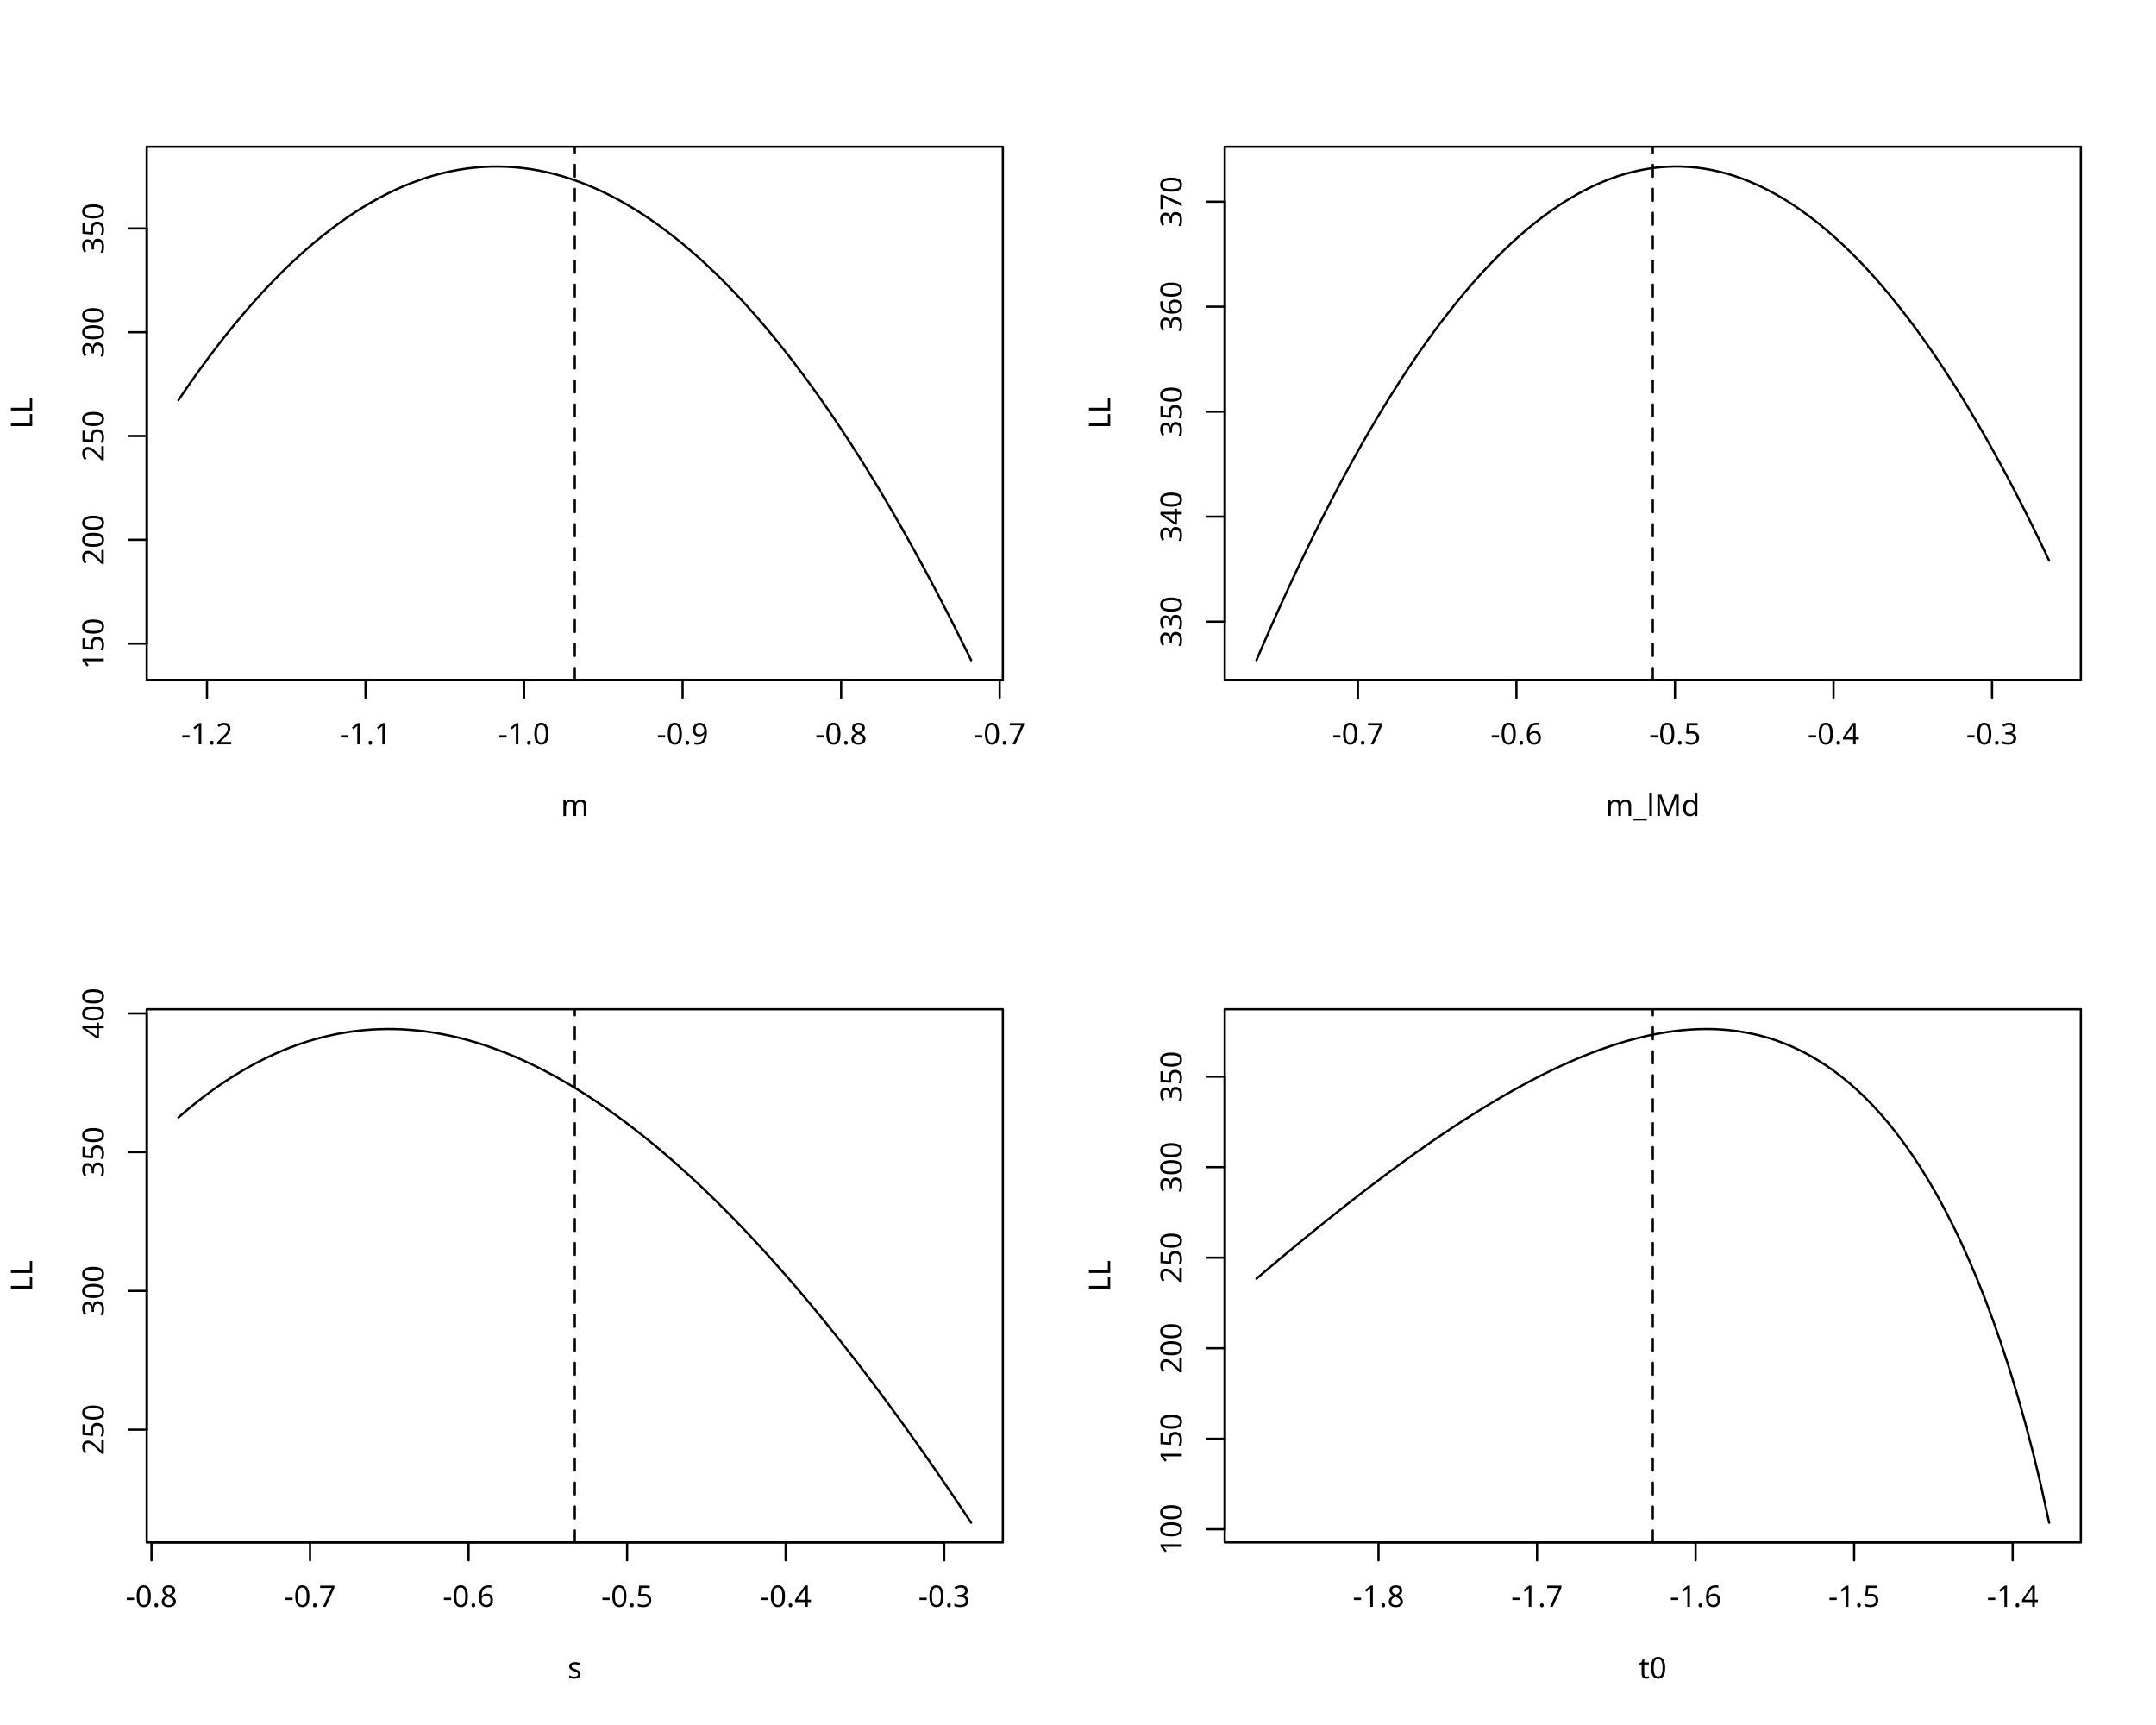
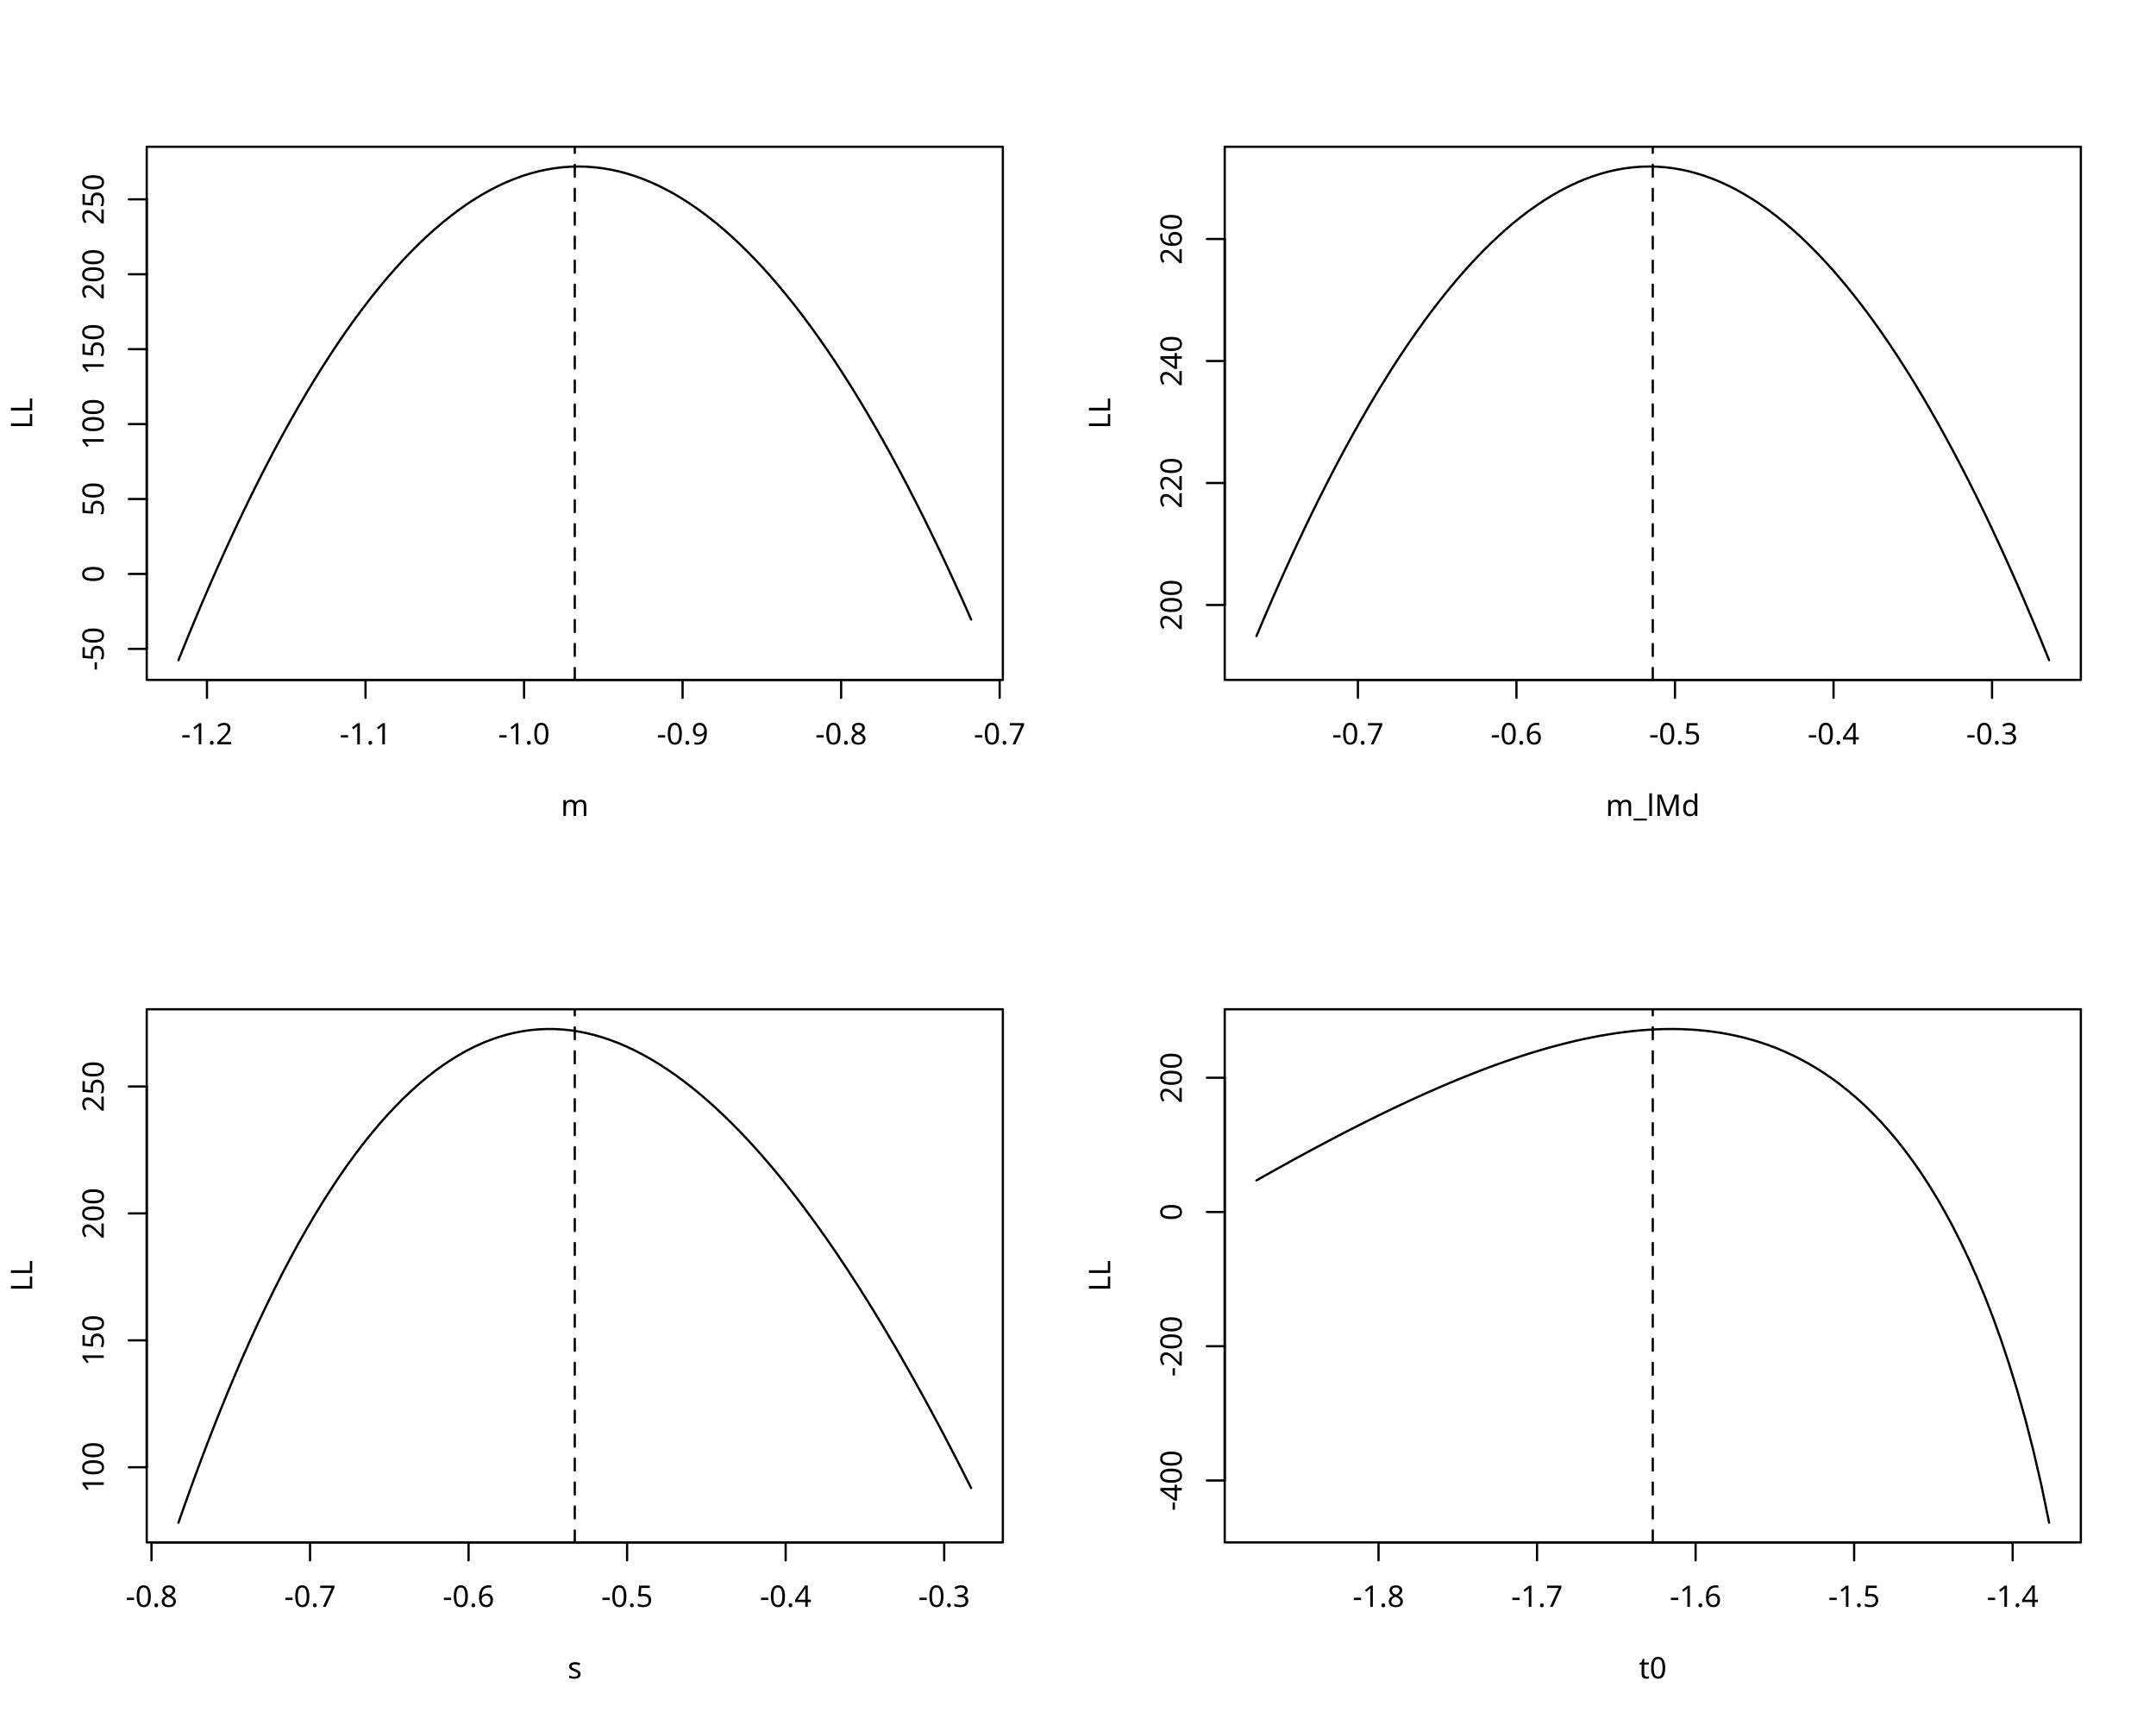
<svg xmlns="http://www.w3.org/2000/svg" class="svglite" data-engine-version="2.0" width="720.00pt" height="576.00pt" viewBox="0 0 720.00 576.00">
  <defs>
    <style type="text/css">
    .svglite line, .svglite polyline, .svglite polygon, .svglite path, .svglite rect, .svglite circle {
      fill: none;
      stroke: #000000;
      stroke-linecap: round;
      stroke-linejoin: round;
      stroke-miterlimit: 10.00;
    }
  </style>
  </defs>
  <rect width="100%" height="100%" style="stroke: none; fill: #FFFFFF;" />
  <defs>
    <clipPath id="cpMC4wMHw3MjAuMDB8MC4wMHw1NzYuMDA=">
      <rect x="0.00" y="0.00" width="720.00" height="576.00" />
    </clipPath>
  </defs>
  <g clip-path="url(#cpMC4wMHw3MjAuMDB8MC4wMHw1NzYuMDA=)">
</g>
  <defs>
    <clipPath id="cpNDkuMDB8MzM0LjkwfDQ5LjAwfDIyNy4wNA==">
      <rect x="49.00" y="49.00" width="285.90" height="178.04" />
    </clipPath>
  </defs>
  <g clip-path="url(#cpNDkuMDB8MzM0LjkwfDQ5LjAwfDIyNy4wNA==)">
-     <polyline points="59.59,133.59 62.27,129.68 64.94,125.87 67.61,122.16 70.29,118.55 72.96,115.05 75.64,111.64 78.31,108.34 80.98,105.15 83.66,102.05 86.33,99.05 89.01,96.16 91.68,93.37 94.35,90.67 97.03,88.08 99.70,85.59 102.38,83.20 105.05,80.91 107.72,78.72 110.40,76.63 113.07,74.64 115.74,72.75 118.42,70.96 121.09,69.27 123.77,67.68 126.44,66.18 129.11,64.79 131.79,63.50 134.46,62.30 137.14,61.20 139.81,60.21 142.48,59.30 145.16,58.50 147.83,57.80 150.51,57.19 153.18,56.68 155.85,56.27 158.53,55.96 161.20,55.74 163.88,55.62 166.55,55.60 169.22,55.67 171.90,55.84 174.57,56.11 177.25,56.47 179.92,56.93 182.59,57.49 185.27,58.14 187.94,58.89 190.62,59.73 191.95,60.19 193.29,60.67 195.96,61.70 198.64,62.83 201.31,64.05 203.98,65.37 206.66,66.78 209.33,68.29 212.01,69.89 214.68,71.59 217.35,73.38 220.03,75.27 222.70,77.24 225.38,79.32 228.05,81.48 230.72,83.74 233.40,86.09 236.07,88.54 238.75,91.07 241.42,93.70 244.09,96.43 246.77,99.24 249.44,102.15 252.12,105.15 254.79,108.24 257.46,111.43 260.14,114.70 262.81,118.07 265.49,121.53 268.16,125.08 270.83,128.72 273.51,132.45 276.18,136.27 278.86,140.19 281.53,144.19 284.20,148.28 286.88,152.47 289.55,156.74 292.22,161.11 294.90,165.56 297.57,170.11 300.25,174.74 302.92,179.46 305.59,184.28 308.27,189.18 310.94,194.17 313.62,199.25 316.29,204.42 318.96,209.67 321.64,215.02 324.31,220.45 " style="stroke-width: 0.75;" />
+     <polyline points="59.59,220.45 62.27,213.84 64.94,207.37 67.61,201.03 70.29,194.83 72.96,188.77 75.64,182.85 78.31,177.07 80.98,171.42 83.66,165.91 86.33,160.54 89.01,155.30 91.68,150.20 94.35,145.24 97.03,140.41 99.70,135.72 102.38,131.16 105.05,126.74 107.72,122.46 110.40,118.31 113.07,114.29 115.74,110.41 118.42,106.66 121.09,103.05 123.77,99.57 126.44,96.23 129.11,93.02 131.79,89.94 134.46,87.00 137.14,84.19 139.81,81.51 142.48,78.97 145.16,76.56 147.83,74.28 150.51,72.13 153.18,70.12 155.85,68.23 158.53,66.48 161.20,64.86 163.88,63.37 166.55,62.01 169.22,60.79 171.90,59.69 174.57,58.72 177.25,57.89 179.92,57.18 182.59,56.61 185.27,56.16 187.94,55.84 190.62,55.66 191.95,55.61 193.29,55.60 195.96,55.67 198.64,55.87 201.31,56.19 203.98,56.65 206.66,57.23 209.33,57.95 212.01,58.79 214.68,59.75 217.35,60.85 220.03,62.07 222.70,63.42 225.38,64.89 228.05,66.50 230.72,68.22 233.40,70.08 236.07,72.06 238.75,74.17 241.42,76.40 244.09,78.75 246.77,81.24 249.44,83.84 252.12,86.58 254.79,89.43 257.46,92.42 260.14,95.52 262.81,98.75 265.49,102.10 268.16,105.58 270.83,109.18 273.51,112.91 276.18,116.75 278.86,120.72 281.53,124.82 284.20,129.03 286.88,133.37 289.55,137.83 292.22,142.41 294.90,147.12 297.57,151.94 300.25,156.89 302.92,161.96 305.59,167.15 308.27,172.46 310.94,177.89 313.62,183.44 316.29,189.11 318.96,194.90 321.64,200.82 324.31,206.85 " style="stroke-width: 0.75;" />
  </g>
  <g clip-path="url(#cpMC4wMHw3MjAuMDB8MC4wMHw1NzYuMDA=)">
    <line x1="69.12" y1="227.04" x2="333.84" y2="227.04" style="stroke-width: 0.75;" />
    <line x1="69.12" y1="227.04" x2="69.12" y2="233.02" style="stroke-width: 0.75;" />
    <line x1="122.07" y1="227.04" x2="122.07" y2="233.02" style="stroke-width: 0.75;" />
    <line x1="175.01" y1="227.04" x2="175.01" y2="233.02" style="stroke-width: 0.75;" />
    <line x1="227.95" y1="227.04" x2="227.95" y2="233.02" style="stroke-width: 0.75;" />
    <line x1="280.90" y1="227.04" x2="280.90" y2="233.02" style="stroke-width: 0.75;" />
    <line x1="333.84" y1="227.04" x2="333.84" y2="233.02" style="stroke-width: 0.75;" />
    <text x="69.12" y="248.56" text-anchor="middle" style="font-size: 9.96px; font-family: sans;" textLength="17.16px" lengthAdjust="spacingAndGlyphs">-1.2</text>
    <text x="122.07" y="248.56" text-anchor="middle" style="font-size: 9.96px; font-family: sans;" textLength="17.16px" lengthAdjust="spacingAndGlyphs">-1.1</text>
    <text x="175.01" y="248.56" text-anchor="middle" style="font-size: 9.96px; font-family: sans;" textLength="17.16px" lengthAdjust="spacingAndGlyphs">-1.0</text>
    <text x="227.95" y="248.56" text-anchor="middle" style="font-size: 9.96px; font-family: sans;" textLength="17.16px" lengthAdjust="spacingAndGlyphs">-0.9</text>
    <text x="280.90" y="248.56" text-anchor="middle" style="font-size: 9.96px; font-family: sans;" textLength="17.16px" lengthAdjust="spacingAndGlyphs">-0.8</text>
    <text x="333.84" y="248.56" text-anchor="middle" style="font-size: 9.96px; font-family: sans;" textLength="17.16px" lengthAdjust="spacingAndGlyphs">-0.7</text>
-     <line x1="49.00" y1="214.91" x2="49.00" y2="76.27" style="stroke-width: 0.75;" />
-     <line x1="49.00" y1="214.91" x2="43.03" y2="214.91" style="stroke-width: 0.75;" />
-     <line x1="49.00" y1="180.25" x2="43.03" y2="180.25" style="stroke-width: 0.75;" />
-     <line x1="49.00" y1="145.59" x2="43.03" y2="145.59" style="stroke-width: 0.75;" />
-     <line x1="49.00" y1="110.93" x2="43.03" y2="110.93" style="stroke-width: 0.75;" />
-     <line x1="49.00" y1="76.27" x2="43.03" y2="76.27" style="stroke-width: 0.75;" />
-     <text transform="translate(34.66,214.91) rotate(-90)" text-anchor="middle" style="font-size: 9.96px; font-family: sans;" textLength="16.62px" lengthAdjust="spacingAndGlyphs">150</text>
-     <text transform="translate(34.66,180.25) rotate(-90)" text-anchor="middle" style="font-size: 9.96px; font-family: sans;" textLength="16.62px" lengthAdjust="spacingAndGlyphs">200</text>
-     <text transform="translate(34.66,145.59) rotate(-90)" text-anchor="middle" style="font-size: 9.96px; font-family: sans;" textLength="16.62px" lengthAdjust="spacingAndGlyphs">250</text>
-     <text transform="translate(34.66,110.93) rotate(-90)" text-anchor="middle" style="font-size: 9.96px; font-family: sans;" textLength="16.62px" lengthAdjust="spacingAndGlyphs">300</text>
-     <text transform="translate(34.66,76.27) rotate(-90)" text-anchor="middle" style="font-size: 9.96px; font-family: sans;" textLength="16.62px" lengthAdjust="spacingAndGlyphs">350</text>
+     <line x1="49.00" y1="216.66" x2="49.00" y2="66.56" style="stroke-width: 0.75;" />
+     <line x1="49.00" y1="216.66" x2="43.03" y2="216.66" style="stroke-width: 0.75;" />
+     <line x1="49.00" y1="191.65" x2="43.03" y2="191.65" style="stroke-width: 0.75;" />
+     <line x1="49.00" y1="166.63" x2="43.03" y2="166.63" style="stroke-width: 0.75;" />
+     <line x1="49.00" y1="141.61" x2="43.03" y2="141.61" style="stroke-width: 0.75;" />
+     <line x1="49.00" y1="116.59" x2="43.03" y2="116.59" style="stroke-width: 0.75;" />
+     <line x1="49.00" y1="91.58" x2="43.03" y2="91.58" style="stroke-width: 0.75;" />
+     <line x1="49.00" y1="66.56" x2="43.03" y2="66.56" style="stroke-width: 0.75;" />
+     <text transform="translate(34.66,216.66) rotate(-90)" text-anchor="middle" style="font-size: 9.96px; font-family: sans;" textLength="14.40px" lengthAdjust="spacingAndGlyphs">-50</text>
+     <text transform="translate(34.66,191.65) rotate(-90)" text-anchor="middle" style="font-size: 9.96px; font-family: sans;" textLength="5.54px" lengthAdjust="spacingAndGlyphs">0</text>
+     <text transform="translate(34.66,166.63) rotate(-90)" text-anchor="middle" style="font-size: 9.96px; font-family: sans;" textLength="11.08px" lengthAdjust="spacingAndGlyphs">50</text>
+     <text transform="translate(34.66,141.61) rotate(-90)" text-anchor="middle" style="font-size: 9.96px; font-family: sans;" textLength="16.62px" lengthAdjust="spacingAndGlyphs">100</text>
+     <text transform="translate(34.66,116.59) rotate(-90)" text-anchor="middle" style="font-size: 9.96px; font-family: sans;" textLength="16.62px" lengthAdjust="spacingAndGlyphs">150</text>
+     <text transform="translate(34.66,91.58) rotate(-90)" text-anchor="middle" style="font-size: 9.96px; font-family: sans;" textLength="16.62px" lengthAdjust="spacingAndGlyphs">200</text>
+     <text transform="translate(34.66,66.56) rotate(-90)" text-anchor="middle" style="font-size: 9.96px; font-family: sans;" textLength="16.62px" lengthAdjust="spacingAndGlyphs">250</text>
    <polygon points="49.00,227.04 334.90,227.04 334.90,49.00 49.00,49.00 " style="stroke-width: 0.75; fill: none;" />
  </g>
  <defs>
    <clipPath id="cpMC4wMHwzNjAuMDB8MC4wMHwyODguMDA=">
      <rect x="0.00" y="0.00" width="360.00" height="288.00" />
    </clipPath>
  </defs>
  <g clip-path="url(#cpMC4wMHwzNjAuMDB8MC4wMHwyODguMDA=)">
    <text x="191.95" y="272.46" text-anchor="middle" style="font-size: 9.96px; font-family: sans;" textLength="8.30px" lengthAdjust="spacingAndGlyphs">m</text>
    <text transform="translate(10.76,138.02) rotate(-90)" text-anchor="middle" style="font-size: 9.96px; font-family: sans;" textLength="11.08px" lengthAdjust="spacingAndGlyphs">LL</text>
  </g>
  <g clip-path="url(#cpNDkuMDB8MzM0LjkwfDQ5LjAwfDIyNy4wNA==)">
    <line x1="191.95" y1="227.04" x2="191.95" y2="49.00" style="stroke-width: 0.75; stroke-dasharray: 4.00,4.00;" />
  </g>
  <defs>
    <clipPath id="cpNDA5LjAwfDY5NC45MHw0OS4wMHwyMjcuMDQ=">
      <rect x="409.00" y="49.00" width="285.90" height="178.04" />
    </clipPath>
  </defs>
  <g clip-path="url(#cpNDA5LjAwfDY5NC45MHw0OS4wMHwyMjcuMDQ=)">
-     <polyline points="419.59,220.45 422.27,214.25 424.94,208.17 427.61,202.20 430.29,196.35 432.96,190.62 435.64,185.01 438.31,179.52 440.98,174.14 443.66,168.89 446.33,163.75 449.01,158.73 451.68,153.83 454.35,149.05 457.03,144.39 459.70,139.84 462.38,135.41 465.05,131.11 467.72,126.92 470.40,122.85 473.07,118.90 475.74,115.07 478.42,111.35 481.09,107.76 483.77,104.29 486.44,100.93 489.11,97.70 491.79,94.58 494.46,91.58 497.14,88.70 499.81,85.95 502.48,83.31 505.16,80.79 507.83,78.39 510.51,76.11 513.18,73.95 515.85,71.91 518.53,69.99 521.20,68.19 523.88,66.51 526.55,64.95 529.22,63.51 531.90,62.18 534.57,60.98 537.25,59.90 539.92,58.94 542.59,58.10 545.27,57.39 547.94,56.79 550.62,56.31 551.95,56.11 553.29,55.95 555.96,55.71 558.64,55.60 561.31,55.60 563.98,55.73 566.66,55.97 569.33,56.34 572.01,56.83 574.68,57.44 577.35,58.16 580.03,59.02 582.70,59.99 585.38,61.08 588.05,62.29 590.72,63.63 593.40,65.09 596.07,66.66 598.75,68.36 601.42,70.19 604.09,72.13 606.77,74.19 609.44,76.38 612.12,78.69 614.79,81.12 617.46,83.67 620.14,86.34 622.81,89.13 625.49,92.05 628.16,95.09 630.83,98.25 633.51,101.54 636.18,104.94 638.86,108.47 641.53,112.12 644.20,115.89 646.88,119.79 649.55,123.80 652.22,127.94 654.90,132.21 657.57,136.59 660.25,141.10 662.92,145.73 665.59,150.48 668.27,155.36 670.94,160.36 673.62,165.48 676.29,170.73 678.96,176.09 681.64,181.58 684.31,187.20 " style="stroke-width: 0.75;" />
+     <polyline points="419.59,212.39 422.27,206.09 424.94,199.92 427.61,193.87 430.29,187.95 432.96,182.16 435.64,176.50 438.31,170.97 440.98,165.57 443.66,160.30 446.33,155.15 449.01,150.13 451.68,145.25 454.35,140.49 457.03,135.86 459.70,131.36 462.38,126.99 465.05,122.74 467.72,118.63 470.40,114.65 473.07,110.79 475.74,107.07 478.42,103.47 481.09,100.01 483.77,96.67 486.44,93.47 489.11,90.39 491.79,87.45 494.46,84.63 497.14,81.94 499.81,79.39 502.48,76.96 505.16,74.66 507.83,72.50 510.51,70.46 513.18,68.56 515.85,66.78 518.53,65.14 521.20,63.62 523.88,62.24 526.55,60.99 529.22,59.86 531.90,58.87 534.57,58.01 537.25,57.28 539.92,56.68 542.59,56.21 545.27,55.88 547.94,55.67 550.62,55.60 551.95,55.61 553.29,55.65 555.96,55.84 558.64,56.16 561.31,56.61 563.98,57.19 566.66,57.91 569.33,58.75 572.01,59.73 574.68,60.84 577.35,62.08 580.03,63.45 582.70,64.96 585.38,66.59 588.05,68.36 590.72,70.26 593.40,72.29 596.07,74.46 598.75,76.75 601.42,79.18 604.09,81.74 606.77,84.44 609.44,87.26 612.12,90.22 614.79,93.31 617.46,96.54 620.14,99.90 622.81,103.39 625.49,107.01 628.16,110.76 630.83,114.65 633.51,118.68 636.18,122.83 638.86,127.12 641.53,131.54 644.20,136.09 646.88,140.78 649.55,145.60 652.22,150.56 654.90,155.65 657.57,160.87 660.25,166.22 662.92,171.71 665.59,177.34 668.27,183.09 670.94,188.99 673.62,195.01 676.29,201.17 678.96,207.46 681.64,213.89 684.31,220.45 " style="stroke-width: 0.75;" />
  </g>
  <g clip-path="url(#cpMC4wMHw3MjAuMDB8MC4wMHw1NzYuMDA=)">
    <line x1="453.48" y1="227.04" x2="665.25" y2="227.04" style="stroke-width: 0.75;" />
    <line x1="453.48" y1="227.04" x2="453.48" y2="233.02" style="stroke-width: 0.75;" />
    <line x1="506.42" y1="227.04" x2="506.42" y2="233.02" style="stroke-width: 0.75;" />
    <line x1="559.36" y1="227.04" x2="559.36" y2="233.02" style="stroke-width: 0.75;" />
    <line x1="612.31" y1="227.04" x2="612.31" y2="233.02" style="stroke-width: 0.75;" />
    <line x1="665.25" y1="227.04" x2="665.25" y2="233.02" style="stroke-width: 0.75;" />
    <text x="453.48" y="248.56" text-anchor="middle" style="font-size: 9.96px; font-family: sans;" textLength="17.16px" lengthAdjust="spacingAndGlyphs">-0.7</text>
    <text x="506.42" y="248.56" text-anchor="middle" style="font-size: 9.96px; font-family: sans;" textLength="17.16px" lengthAdjust="spacingAndGlyphs">-0.6</text>
    <text x="559.36" y="248.56" text-anchor="middle" style="font-size: 9.96px; font-family: sans;" textLength="17.16px" lengthAdjust="spacingAndGlyphs">-0.5</text>
    <text x="612.31" y="248.56" text-anchor="middle" style="font-size: 9.96px; font-family: sans;" textLength="17.16px" lengthAdjust="spacingAndGlyphs">-0.4</text>
    <text x="665.25" y="248.56" text-anchor="middle" style="font-size: 9.96px; font-family: sans;" textLength="17.16px" lengthAdjust="spacingAndGlyphs">-0.3</text>
-     <line x1="409.00" y1="207.58" x2="409.00" y2="67.35" style="stroke-width: 0.75;" />
-     <line x1="409.00" y1="207.58" x2="403.03" y2="207.58" style="stroke-width: 0.75;" />
-     <line x1="409.00" y1="172.53" x2="403.03" y2="172.53" style="stroke-width: 0.75;" />
-     <line x1="409.00" y1="137.47" x2="403.03" y2="137.47" style="stroke-width: 0.75;" />
-     <line x1="409.00" y1="102.41" x2="403.03" y2="102.41" style="stroke-width: 0.75;" />
-     <line x1="409.00" y1="67.35" x2="403.03" y2="67.35" style="stroke-width: 0.75;" />
-     <text transform="translate(394.66,207.58) rotate(-90)" text-anchor="middle" style="font-size: 9.96px; font-family: sans;" textLength="16.62px" lengthAdjust="spacingAndGlyphs">330</text>
-     <text transform="translate(394.66,172.53) rotate(-90)" text-anchor="middle" style="font-size: 9.96px; font-family: sans;" textLength="16.62px" lengthAdjust="spacingAndGlyphs">340</text>
-     <text transform="translate(394.66,137.47) rotate(-90)" text-anchor="middle" style="font-size: 9.96px; font-family: sans;" textLength="16.62px" lengthAdjust="spacingAndGlyphs">350</text>
-     <text transform="translate(394.66,102.41) rotate(-90)" text-anchor="middle" style="font-size: 9.96px; font-family: sans;" textLength="16.62px" lengthAdjust="spacingAndGlyphs">360</text>
-     <text transform="translate(394.66,67.35) rotate(-90)" text-anchor="middle" style="font-size: 9.96px; font-family: sans;" textLength="16.62px" lengthAdjust="spacingAndGlyphs">370</text>
+     <line x1="409.00" y1="202.01" x2="409.00" y2="79.81" style="stroke-width: 0.75;" />
+     <line x1="409.00" y1="202.01" x2="403.03" y2="202.01" style="stroke-width: 0.75;" />
+     <line x1="409.00" y1="161.28" x2="403.03" y2="161.28" style="stroke-width: 0.75;" />
+     <line x1="409.00" y1="120.54" x2="403.03" y2="120.54" style="stroke-width: 0.75;" />
+     <line x1="409.00" y1="79.81" x2="403.03" y2="79.81" style="stroke-width: 0.75;" />
+     <text transform="translate(394.66,202.01) rotate(-90)" text-anchor="middle" style="font-size: 9.96px; font-family: sans;" textLength="16.62px" lengthAdjust="spacingAndGlyphs">200</text>
+     <text transform="translate(394.66,161.28) rotate(-90)" text-anchor="middle" style="font-size: 9.96px; font-family: sans;" textLength="16.62px" lengthAdjust="spacingAndGlyphs">220</text>
+     <text transform="translate(394.66,120.54) rotate(-90)" text-anchor="middle" style="font-size: 9.96px; font-family: sans;" textLength="16.62px" lengthAdjust="spacingAndGlyphs">240</text>
+     <text transform="translate(394.66,79.81) rotate(-90)" text-anchor="middle" style="font-size: 9.96px; font-family: sans;" textLength="16.62px" lengthAdjust="spacingAndGlyphs">260</text>
    <polygon points="409.00,227.04 694.90,227.04 694.90,49.00 409.00,49.00 " style="stroke-width: 0.75; fill: none;" />
  </g>
  <defs>
    <clipPath id="cpMzYwLjAwfDcyMC4wMHwwLjAwfDI4OC4wMA==">
      <rect x="360.00" y="0.00" width="360.00" height="288.00" />
    </clipPath>
  </defs>
  <g clip-path="url(#cpMzYwLjAwfDcyMC4wMHwwLjAwfDI4OC4wMA==)">
    <text x="551.95" y="272.46" text-anchor="middle" style="font-size: 9.96px; font-family: sans;" textLength="29.89px" lengthAdjust="spacingAndGlyphs">m_lMd</text>
    <text transform="translate(370.76,138.02) rotate(-90)" text-anchor="middle" style="font-size: 9.96px; font-family: sans;" textLength="11.08px" lengthAdjust="spacingAndGlyphs">LL</text>
  </g>
  <g clip-path="url(#cpNDA5LjAwfDY5NC45MHw0OS4wMHwyMjcuMDQ=)">
    <line x1="551.95" y1="227.04" x2="551.95" y2="49.00" style="stroke-width: 0.75; stroke-dasharray: 4.00,4.00;" />
  </g>
  <defs>
    <clipPath id="cpNDkuMDB8MzM0LjkwfDMzNy4wMHw1MTUuMDQ=">
      <rect x="49.00" y="337.00" width="285.90" height="178.04" />
    </clipPath>
  </defs>
  <g clip-path="url(#cpNDkuMDB8MzM0LjkwfDMzNy4wMHw1MTUuMDQ=)">
-     <polyline points="59.59,373.13 62.27,370.83 64.94,368.63 67.61,366.53 70.29,364.53 72.96,362.62 75.64,360.82 78.31,359.11 80.98,357.49 83.66,355.97 86.33,354.54 89.01,353.20 91.68,351.96 94.35,350.80 97.03,349.73 99.70,348.76 102.38,347.86 105.05,347.06 107.72,346.34 110.40,345.71 113.07,345.16 115.74,344.70 118.42,344.32 121.09,344.02 123.77,343.80 126.44,343.66 129.11,343.60 131.79,343.62 134.46,343.71 137.14,343.89 139.81,344.14 142.48,344.46 145.16,344.86 147.83,345.34 150.51,345.88 153.18,346.50 155.85,347.20 158.53,347.96 161.20,348.79 163.88,349.70 166.55,350.67 169.22,351.71 171.90,352.82 174.57,354.00 177.25,355.24 179.92,356.54 182.59,357.92 185.27,359.35 187.94,360.86 190.62,362.42 191.95,363.22 193.29,364.05 195.96,365.73 198.64,367.48 201.31,369.29 203.98,371.16 206.66,373.09 209.33,375.08 212.01,377.13 214.68,379.23 217.35,381.39 220.03,383.61 222.70,385.88 225.38,388.21 228.05,390.59 230.72,393.03 233.40,395.52 236.07,398.06 238.75,400.66 241.42,403.31 244.09,406.01 246.77,408.76 249.44,411.56 252.12,414.41 254.79,417.31 257.46,420.26 260.14,423.26 262.81,426.30 265.49,429.39 268.16,432.53 270.83,435.72 273.51,438.95 276.18,442.23 278.86,445.55 281.53,448.92 284.20,452.33 286.88,455.78 289.55,459.28 292.22,462.82 294.90,466.40 297.57,470.02 300.25,473.68 302.92,477.39 305.59,481.14 308.27,484.92 310.94,488.75 313.62,492.61 316.29,496.51 318.96,500.45 321.64,504.43 324.31,508.45 " style="stroke-width: 0.75;" />
+     <polyline points="59.59,508.45 62.27,500.85 64.94,493.46 67.61,486.27 70.29,479.28 72.96,472.49 75.64,465.90 78.31,459.50 80.98,453.30 83.66,447.29 86.33,441.46 89.01,435.83 91.68,430.38 94.35,425.11 97.03,420.03 99.70,415.12 102.38,410.40 105.05,405.85 107.72,401.48 110.40,397.28 113.07,393.25 115.74,389.39 118.42,385.70 121.09,382.18 123.77,378.82 126.44,375.63 129.11,372.60 131.79,369.73 134.46,367.01 137.14,364.46 139.81,362.06 142.48,359.81 145.16,357.71 147.83,355.77 150.51,353.98 153.18,352.33 155.85,350.83 158.53,349.48 161.20,348.27 163.88,347.20 166.55,346.28 169.22,345.49 171.90,344.84 174.57,344.33 177.25,343.95 179.92,343.71 182.59,343.60 185.27,343.62 187.94,343.77 190.62,344.05 191.95,344.24 193.29,344.46 195.96,344.99 198.64,345.65 201.31,346.43 203.98,347.34 206.66,348.36 209.33,349.51 212.01,350.78 214.68,352.16 217.35,353.66 220.03,355.27 222.70,357.00 225.38,358.84 228.05,360.80 230.72,362.86 233.40,365.04 236.07,367.32 238.75,369.71 241.42,372.21 244.09,374.81 246.77,377.51 249.44,380.32 252.12,383.23 254.79,386.25 257.46,389.36 260.14,392.57 262.81,395.88 265.49,399.29 268.16,402.79 270.83,406.39 273.51,410.08 276.18,413.86 278.86,417.74 281.53,421.71 284.20,425.77 286.88,429.92 289.55,434.15 292.22,438.48 294.90,442.89 297.57,447.38 300.25,451.96 302.92,456.63 305.59,461.38 308.27,466.21 310.94,471.12 313.62,476.11 316.29,481.18 318.96,486.33 321.64,491.56 324.31,496.87 " style="stroke-width: 0.75;" />
  </g>
  <g clip-path="url(#cpMC4wMHw3MjAuMDB8MC4wMHw1NzYuMDA=)">
    <line x1="50.59" y1="515.04" x2="315.31" y2="515.04" style="stroke-width: 0.75;" />
    <line x1="50.59" y1="515.04" x2="50.59" y2="521.02" style="stroke-width: 0.75;" />
    <line x1="103.54" y1="515.04" x2="103.54" y2="521.02" style="stroke-width: 0.75;" />
    <line x1="156.48" y1="515.04" x2="156.48" y2="521.02" style="stroke-width: 0.75;" />
    <line x1="209.42" y1="515.04" x2="209.42" y2="521.02" style="stroke-width: 0.75;" />
    <line x1="262.37" y1="515.04" x2="262.37" y2="521.02" style="stroke-width: 0.75;" />
    <line x1="315.31" y1="515.04" x2="315.31" y2="521.02" style="stroke-width: 0.75;" />
    <text x="50.59" y="536.56" text-anchor="middle" style="font-size: 9.96px; font-family: sans;" textLength="17.16px" lengthAdjust="spacingAndGlyphs">-0.8</text>
    <text x="103.54" y="536.56" text-anchor="middle" style="font-size: 9.96px; font-family: sans;" textLength="17.16px" lengthAdjust="spacingAndGlyphs">-0.7</text>
    <text x="156.48" y="536.56" text-anchor="middle" style="font-size: 9.96px; font-family: sans;" textLength="17.16px" lengthAdjust="spacingAndGlyphs">-0.6</text>
    <text x="209.42" y="536.56" text-anchor="middle" style="font-size: 9.96px; font-family: sans;" textLength="17.16px" lengthAdjust="spacingAndGlyphs">-0.5</text>
    <text x="262.37" y="536.56" text-anchor="middle" style="font-size: 9.96px; font-family: sans;" textLength="17.16px" lengthAdjust="spacingAndGlyphs">-0.4</text>
    <text x="315.31" y="536.56" text-anchor="middle" style="font-size: 9.96px; font-family: sans;" textLength="17.16px" lengthAdjust="spacingAndGlyphs">-0.3</text>
-     <line x1="49.00" y1="477.37" x2="49.00" y2="338.40" style="stroke-width: 0.75;" />
-     <line x1="49.00" y1="477.37" x2="43.03" y2="477.37" style="stroke-width: 0.75;" />
-     <line x1="49.00" y1="431.05" x2="43.03" y2="431.05" style="stroke-width: 0.75;" />
-     <line x1="49.00" y1="384.72" x2="43.03" y2="384.72" style="stroke-width: 0.75;" />
-     <line x1="49.00" y1="338.40" x2="43.03" y2="338.40" style="stroke-width: 0.75;" />
-     <text transform="translate(34.66,477.37) rotate(-90)" text-anchor="middle" style="font-size: 9.96px; font-family: sans;" textLength="16.62px" lengthAdjust="spacingAndGlyphs">250</text>
-     <text transform="translate(34.66,431.05) rotate(-90)" text-anchor="middle" style="font-size: 9.96px; font-family: sans;" textLength="16.62px" lengthAdjust="spacingAndGlyphs">300</text>
-     <text transform="translate(34.66,384.72) rotate(-90)" text-anchor="middle" style="font-size: 9.96px; font-family: sans;" textLength="16.62px" lengthAdjust="spacingAndGlyphs">350</text>
-     <text transform="translate(34.66,338.40) rotate(-90)" text-anchor="middle" style="font-size: 9.96px; font-family: sans;" textLength="16.62px" lengthAdjust="spacingAndGlyphs">400</text>
+     <line x1="49.00" y1="489.94" x2="49.00" y2="362.79" style="stroke-width: 0.75;" />
+     <line x1="49.00" y1="489.94" x2="43.03" y2="489.94" style="stroke-width: 0.75;" />
+     <line x1="49.00" y1="447.56" x2="43.03" y2="447.56" style="stroke-width: 0.75;" />
+     <line x1="49.00" y1="405.17" x2="43.03" y2="405.17" style="stroke-width: 0.75;" />
+     <line x1="49.00" y1="362.79" x2="43.03" y2="362.79" style="stroke-width: 0.75;" />
+     <text transform="translate(34.66,489.94) rotate(-90)" text-anchor="middle" style="font-size: 9.96px; font-family: sans;" textLength="16.62px" lengthAdjust="spacingAndGlyphs">100</text>
+     <text transform="translate(34.66,447.56) rotate(-90)" text-anchor="middle" style="font-size: 9.96px; font-family: sans;" textLength="16.62px" lengthAdjust="spacingAndGlyphs">150</text>
+     <text transform="translate(34.66,405.17) rotate(-90)" text-anchor="middle" style="font-size: 9.96px; font-family: sans;" textLength="16.62px" lengthAdjust="spacingAndGlyphs">200</text>
+     <text transform="translate(34.66,362.79) rotate(-90)" text-anchor="middle" style="font-size: 9.96px; font-family: sans;" textLength="16.62px" lengthAdjust="spacingAndGlyphs">250</text>
    <polygon points="49.00,515.04 334.90,515.04 334.90,337.00 49.00,337.00 " style="stroke-width: 0.75; fill: none;" />
  </g>
  <defs>
    <clipPath id="cpMC4wMHwzNjAuMDB8Mjg4LjAwfDU3Ni4wMA==">
      <rect x="0.00" y="288.00" width="360.00" height="288.00" />
    </clipPath>
  </defs>
  <g clip-path="url(#cpMC4wMHwzNjAuMDB8Mjg4LjAwfDU3Ni4wMA==)">
    <text x="191.95" y="560.46" text-anchor="middle" style="font-size: 9.96px; font-family: sans;" textLength="4.98px" lengthAdjust="spacingAndGlyphs">s</text>
    <text transform="translate(10.76,426.02) rotate(-90)" text-anchor="middle" style="font-size: 9.96px; font-family: sans;" textLength="11.08px" lengthAdjust="spacingAndGlyphs">LL</text>
  </g>
  <g clip-path="url(#cpNDkuMDB8MzM0LjkwfDMzNy4wMHw1MTUuMDQ=)">
    <line x1="191.95" y1="515.04" x2="191.95" y2="337.00" style="stroke-width: 0.75; stroke-dasharray: 4.00,4.00;" />
  </g>
  <defs>
    <clipPath id="cpNDA5LjAwfDY5NC45MHwzMzcuMDB8NTE1LjA0">
      <rect x="409.00" y="337.00" width="285.90" height="178.04" />
    </clipPath>
  </defs>
  <g clip-path="url(#cpNDA5LjAwfDY5NC45MHwzMzcuMDB8NTE1LjA0)">
-     <polyline points="419.59,426.96 422.27,424.69 424.94,422.44 427.61,420.19 430.29,417.96 432.96,415.75 435.64,413.55 438.31,411.37 440.98,409.20 443.66,407.05 446.33,404.92 449.01,402.80 451.68,400.71 454.35,398.63 457.03,396.58 459.70,394.55 462.38,392.54 465.05,390.55 467.72,388.59 470.40,386.65 473.07,384.74 475.74,382.85 478.42,380.99 481.09,379.17 483.77,377.37 486.44,375.60 489.11,373.86 491.79,372.16 494.46,370.49 497.14,368.85 499.81,367.26 502.48,365.70 505.16,364.18 507.83,362.70 510.51,361.26 513.18,359.86 515.85,358.51 518.53,357.20 521.20,355.95 523.88,354.74 526.55,353.58 529.22,352.48 531.90,351.43 534.57,350.43 537.25,349.50 539.92,348.62 542.59,347.81 545.27,347.06 547.94,346.38 550.62,345.76 551.95,345.48 553.29,345.22 555.96,344.75 558.64,344.36 561.31,344.04 563.98,343.81 566.66,343.66 569.33,343.60 572.01,343.62 574.68,343.75 577.35,343.96 580.03,344.28 582.70,344.70 585.38,345.23 588.05,345.87 590.72,346.62 593.40,347.50 596.07,348.50 598.75,349.62 601.42,350.89 604.09,352.28 606.77,353.83 609.44,355.52 612.12,357.37 614.79,359.38 617.46,361.56 620.14,363.92 622.81,366.46 625.49,369.19 628.16,372.12 630.83,375.26 633.51,378.62 636.18,382.21 638.86,386.04 641.53,390.12 644.20,394.46 646.88,399.09 649.55,404.02 652.22,409.26 654.90,414.83 657.57,420.76 660.25,427.07 662.92,433.79 665.59,440.95 668.27,448.60 670.94,456.77 673.62,465.54 676.29,474.97 678.96,485.17 681.64,496.26 684.31,508.45 " style="stroke-width: 0.75;" />
+     <polyline points="419.59,394.16 422.27,392.65 424.94,391.15 427.61,389.66 430.29,388.18 432.96,386.71 435.64,385.26 438.31,383.82 440.98,382.39 443.66,380.97 446.33,379.57 449.01,378.18 451.68,376.81 454.35,375.46 457.03,374.12 459.70,372.80 462.38,371.49 465.05,370.20 467.72,368.94 470.40,367.69 473.07,366.46 475.74,365.25 478.42,364.07 481.09,362.91 483.77,361.77 486.44,360.65 489.11,359.56 491.79,358.50 494.46,357.46 497.14,356.45 499.81,355.47 502.48,354.52 505.16,353.60 507.83,352.71 510.51,351.85 513.18,351.03 515.85,350.24 518.53,349.49 521.20,348.78 523.88,348.11 526.55,347.47 529.22,346.88 531.90,346.34 534.57,345.83 537.25,345.38 539.92,344.97 542.59,344.61 545.27,344.30 547.94,344.04 550.62,343.85 551.95,343.77 553.29,343.70 555.96,343.62 558.64,343.60 561.31,343.64 563.98,343.75 566.66,343.92 569.33,344.17 572.01,344.49 574.68,344.88 577.35,345.36 580.03,345.92 582.70,346.56 585.38,347.29 588.05,348.12 590.72,349.03 593.40,350.05 596.07,351.18 598.75,352.41 601.42,353.75 604.09,355.21 606.77,356.80 609.44,358.51 612.12,360.36 614.79,362.34 617.46,364.48 620.14,366.77 622.81,369.21 625.49,371.83 628.16,374.63 630.83,377.61 633.51,380.79 636.18,384.18 638.86,387.79 641.53,391.64 644.20,395.74 646.88,400.10 649.55,404.74 652.22,409.70 654.90,414.98 657.57,420.62 660.25,426.64 662.92,433.09 665.59,440.01 668.27,447.45 670.94,455.48 673.62,464.17 676.29,473.64 678.96,484.03 681.64,495.54 684.31,508.45 " style="stroke-width: 0.75;" />
  </g>
  <g clip-path="url(#cpMC4wMHw3MjAuMDB8MC4wMHw1NzYuMDA=)">
    <line x1="460.36" y1="515.04" x2="672.13" y2="515.04" style="stroke-width: 0.75;" />
    <line x1="460.36" y1="515.04" x2="460.36" y2="521.02" style="stroke-width: 0.75;" />
    <line x1="513.30" y1="515.04" x2="513.30" y2="521.02" style="stroke-width: 0.75;" />
    <line x1="566.25" y1="515.04" x2="566.25" y2="521.02" style="stroke-width: 0.75;" />
    <line x1="619.19" y1="515.04" x2="619.19" y2="521.02" style="stroke-width: 0.75;" />
    <line x1="672.13" y1="515.04" x2="672.13" y2="521.02" style="stroke-width: 0.75;" />
    <text x="460.36" y="536.56" text-anchor="middle" style="font-size: 9.96px; font-family: sans;" textLength="17.16px" lengthAdjust="spacingAndGlyphs">-1.8</text>
    <text x="513.30" y="536.56" text-anchor="middle" style="font-size: 9.96px; font-family: sans;" textLength="17.16px" lengthAdjust="spacingAndGlyphs">-1.7</text>
    <text x="566.25" y="536.56" text-anchor="middle" style="font-size: 9.96px; font-family: sans;" textLength="17.16px" lengthAdjust="spacingAndGlyphs">-1.6</text>
    <text x="619.19" y="536.56" text-anchor="middle" style="font-size: 9.96px; font-family: sans;" textLength="17.16px" lengthAdjust="spacingAndGlyphs">-1.5</text>
    <text x="672.13" y="536.56" text-anchor="middle" style="font-size: 9.96px; font-family: sans;" textLength="17.16px" lengthAdjust="spacingAndGlyphs">-1.4</text>
-     <line x1="409.00" y1="510.64" x2="409.00" y2="359.51" style="stroke-width: 0.75;" />
-     <line x1="409.00" y1="510.64" x2="403.03" y2="510.64" style="stroke-width: 0.75;" />
-     <line x1="409.00" y1="480.41" x2="403.03" y2="480.41" style="stroke-width: 0.75;" />
-     <line x1="409.00" y1="450.19" x2="403.03" y2="450.19" style="stroke-width: 0.75;" />
-     <line x1="409.00" y1="419.96" x2="403.03" y2="419.96" style="stroke-width: 0.75;" />
-     <line x1="409.00" y1="389.74" x2="403.03" y2="389.74" style="stroke-width: 0.75;" />
-     <line x1="409.00" y1="359.51" x2="403.03" y2="359.51" style="stroke-width: 0.75;" />
-     <text transform="translate(394.66,510.64) rotate(-90)" text-anchor="middle" style="font-size: 9.96px; font-family: sans;" textLength="16.62px" lengthAdjust="spacingAndGlyphs">100</text>
-     <text transform="translate(394.66,480.41) rotate(-90)" text-anchor="middle" style="font-size: 9.96px; font-family: sans;" textLength="16.62px" lengthAdjust="spacingAndGlyphs">150</text>
-     <text transform="translate(394.66,450.19) rotate(-90)" text-anchor="middle" style="font-size: 9.96px; font-family: sans;" textLength="16.62px" lengthAdjust="spacingAndGlyphs">200</text>
-     <text transform="translate(394.66,419.96) rotate(-90)" text-anchor="middle" style="font-size: 9.96px; font-family: sans;" textLength="16.62px" lengthAdjust="spacingAndGlyphs">250</text>
-     <text transform="translate(394.66,389.74) rotate(-90)" text-anchor="middle" style="font-size: 9.96px; font-family: sans;" textLength="16.62px" lengthAdjust="spacingAndGlyphs">300</text>
-     <text transform="translate(394.66,359.51) rotate(-90)" text-anchor="middle" style="font-size: 9.96px; font-family: sans;" textLength="16.62px" lengthAdjust="spacingAndGlyphs">350</text>
+     <line x1="409.00" y1="494.35" x2="409.00" y2="359.88" style="stroke-width: 0.75;" />
+     <line x1="409.00" y1="494.35" x2="403.03" y2="494.35" style="stroke-width: 0.75;" />
+     <line x1="409.00" y1="449.52" x2="403.03" y2="449.52" style="stroke-width: 0.75;" />
+     <line x1="409.00" y1="404.70" x2="403.03" y2="404.70" style="stroke-width: 0.75;" />
+     <line x1="409.00" y1="359.88" x2="403.03" y2="359.88" style="stroke-width: 0.75;" />
+     <text transform="translate(394.66,494.35) rotate(-90)" text-anchor="middle" style="font-size: 9.96px; font-family: sans;" textLength="19.94px" lengthAdjust="spacingAndGlyphs">-400</text>
+     <text transform="translate(394.66,449.52) rotate(-90)" text-anchor="middle" style="font-size: 9.96px; font-family: sans;" textLength="19.94px" lengthAdjust="spacingAndGlyphs">-200</text>
+     <text transform="translate(394.66,404.70) rotate(-90)" text-anchor="middle" style="font-size: 9.96px; font-family: sans;" textLength="5.54px" lengthAdjust="spacingAndGlyphs">0</text>
+     <text transform="translate(394.66,359.88) rotate(-90)" text-anchor="middle" style="font-size: 9.96px; font-family: sans;" textLength="16.62px" lengthAdjust="spacingAndGlyphs">200</text>
    <polygon points="409.00,515.04 694.90,515.04 694.90,337.00 409.00,337.00 " style="stroke-width: 0.75; fill: none;" />
  </g>
  <defs>
    <clipPath id="cpMzYwLjAwfDcyMC4wMHwyODguMDB8NTc2LjAw">
      <rect x="360.00" y="288.00" width="360.00" height="288.00" />
    </clipPath>
  </defs>
  <g clip-path="url(#cpMzYwLjAwfDcyMC4wMHwyODguMDB8NTc2LjAw)">
    <text x="551.95" y="560.46" text-anchor="middle" style="font-size: 9.96px; font-family: sans;" textLength="8.31px" lengthAdjust="spacingAndGlyphs">t0</text>
    <text transform="translate(370.76,426.02) rotate(-90)" text-anchor="middle" style="font-size: 9.96px; font-family: sans;" textLength="11.08px" lengthAdjust="spacingAndGlyphs">LL</text>
  </g>
  <g clip-path="url(#cpNDA5LjAwfDY5NC45MHwzMzcuMDB8NTE1LjA0)">
    <line x1="551.95" y1="515.04" x2="551.95" y2="337.00" style="stroke-width: 0.75; stroke-dasharray: 4.00,4.00;" />
  </g>
  <defs>
    <clipPath id="cpNTkuMDR8Njg5Ljc2fDU5LjA0fDUwMi41Ng==">
      <rect x="59.04" y="59.04" width="630.72" height="443.52" />
    </clipPath>
  </defs>
  <g clip-path="url(#cpNTkuMDR8Njg5Ljc2fDU5LjA0fDUwMi41Ng==)">
</g>
</svg>
